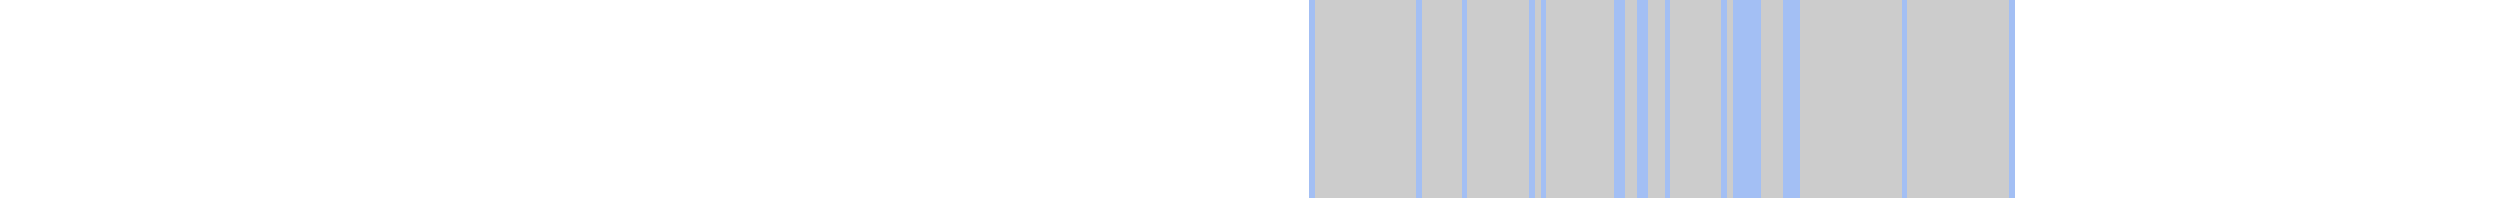
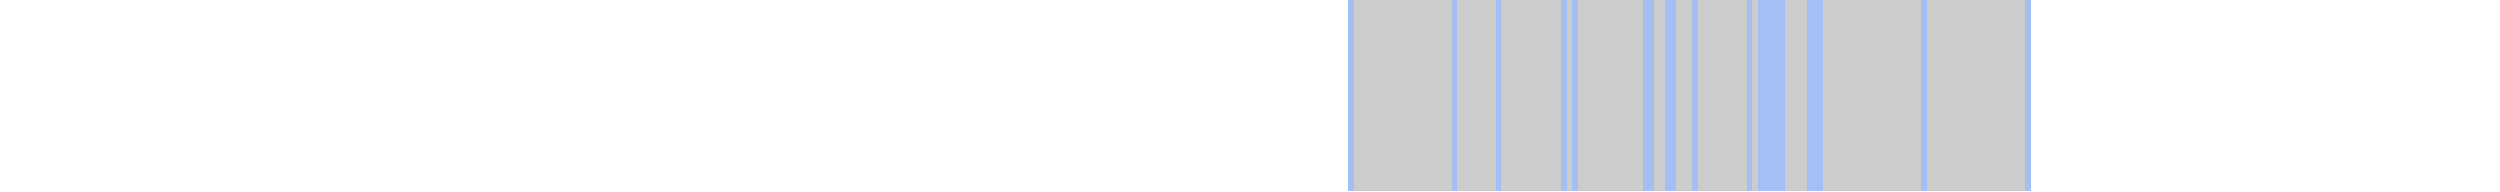
- <svg xmlns="http://www.w3.org/2000/svg" viewBox="0 0 443 35" shape-rendering="crispEdges">
-   <rect y="0" x="232" width="125" height="35" fill="#cccccc" />
-   <rect y="0" x="232" width="1" height="35" fill="#eecccc" />
-   <rect y="0" x="251" width="1" height="35" fill="#eecccc" />
-   <rect y="0" x="259" width="1" height="35" fill="#eecccc" />
-   <rect y="0" x="271" width="1" height="35" fill="#eecccc" />
-   <rect y="0" x="273" width="1" height="35" fill="#eecccc" />
+ <svg xmlns="http://www.w3.org/2000/svg" viewBox="0 0 458 35" shape-rendering="crispEdges">
+   <rect y="0" x="247" width="125" height="35" fill="#cccccc" />
+   <rect y="0" x="247" width="1" height="35" fill="#eecccc" />
+   <rect y="0" x="266" width="1" height="35" fill="#eecccc" />
+   <rect y="0" x="274" width="1" height="35" fill="#eecccc" />
  <rect y="0" x="286" width="1" height="35" fill="#eecccc" />
-   <rect y="0" x="287" width="1" height="35" fill="#eecccc" />
-   <rect y="0" x="290" width="1" height="35" fill="#eecccc" />
-   <rect y="0" x="291" width="1" height="35" fill="#eecccc" />
-   <rect y="0" x="295" width="1" height="35" fill="#eecccc" />
+   <rect y="0" x="288" width="1" height="35" fill="#eecccc" />
+   <rect y="0" x="301" width="1" height="35" fill="#eecccc" />
+   <rect y="0" x="302" width="1" height="35" fill="#eecccc" />
  <rect y="0" x="305" width="1" height="35" fill="#eecccc" />
-   <rect y="0" x="307" width="1" height="35" fill="#eecccc" />
-   <rect y="0" x="308" width="1" height="35" fill="#eecccc" />
-   <rect y="0" x="309" width="1" height="35" fill="#eecccc" />
+   <rect y="0" x="306" width="1" height="35" fill="#eecccc" />
  <rect y="0" x="310" width="1" height="35" fill="#eecccc" />
-   <rect y="0" x="311" width="1" height="35" fill="#eecccc" />
-   <rect y="0" x="316" width="1" height="35" fill="#eecccc" />
-   <rect y="0" x="317" width="1" height="35" fill="#eecccc" />
-   <rect y="0" x="318" width="1" height="35" fill="#eecccc" />
-   <rect y="0" x="337" width="1" height="35" fill="#eecccc" />
-   <rect y="0" x="356" width="1" height="35" fill="#eecccc" />
-   <rect y="0" x="232" width="1" height="35" fill="#a3bff4" />
-   <rect y="0" x="251" width="1" height="35" fill="#a3bff4" />
-   <rect y="0" x="259" width="1" height="35" fill="#a3bff4" />
-   <rect y="0" x="271" width="1" height="35" fill="#a3bff4" />
-   <rect y="0" x="273" width="1" height="35" fill="#a3bff4" />
+   <rect y="0" x="320" width="1" height="35" fill="#eecccc" />
+   <rect y="0" x="322" width="1" height="35" fill="#eecccc" />
+   <rect y="0" x="323" width="1" height="35" fill="#eecccc" />
+   <rect y="0" x="324" width="1" height="35" fill="#eecccc" />
+   <rect y="0" x="325" width="1" height="35" fill="#eecccc" />
+   <rect y="0" x="326" width="1" height="35" fill="#eecccc" />
+   <rect y="0" x="331" width="1" height="35" fill="#eecccc" />
+   <rect y="0" x="332" width="1" height="35" fill="#eecccc" />
+   <rect y="0" x="333" width="1" height="35" fill="#eecccc" />
+   <rect y="0" x="352" width="1" height="35" fill="#eecccc" />
+   <rect y="0" x="371" width="1" height="35" fill="#eecccc" />
+   <rect y="0" x="247" width="1" height="35" fill="#a3bff4" />
+   <rect y="0" x="266" width="1" height="35" fill="#a3bff4" />
+   <rect y="0" x="274" width="1" height="35" fill="#a3bff4" />
  <rect y="0" x="286" width="1" height="35" fill="#a3bff4" />
-   <rect y="0" x="287" width="1" height="35" fill="#a3bff4" />
-   <rect y="0" x="290" width="1" height="35" fill="#a3bff4" />
-   <rect y="0" x="291" width="1" height="35" fill="#a3bff4" />
-   <rect y="0" x="295" width="1" height="35" fill="#a3bff4" />
+   <rect y="0" x="288" width="1" height="35" fill="#a3bff4" />
+   <rect y="0" x="301" width="1" height="35" fill="#a3bff4" />
+   <rect y="0" x="302" width="1" height="35" fill="#a3bff4" />
  <rect y="0" x="305" width="1" height="35" fill="#a3bff4" />
-   <rect y="0" x="307" width="1" height="35" fill="#a3bff4" />
-   <rect y="0" x="308" width="1" height="35" fill="#a3bff4" />
-   <rect y="0" x="309" width="1" height="35" fill="#a3bff4" />
+   <rect y="0" x="306" width="1" height="35" fill="#a3bff4" />
  <rect y="0" x="310" width="1" height="35" fill="#a3bff4" />
-   <rect y="0" x="311" width="1" height="35" fill="#a3bff4" />
-   <rect y="0" x="316" width="1" height="35" fill="#a3bff4" />
-   <rect y="0" x="317" width="1" height="35" fill="#a3bff4" />
-   <rect y="0" x="318" width="1" height="35" fill="#a3bff4" />
-   <rect y="0" x="337" width="1" height="35" fill="#a3bff4" />
-   <rect y="0" x="356" width="1" height="35" fill="#a3bff4" />
+   <rect y="0" x="320" width="1" height="35" fill="#a3bff4" />
+   <rect y="0" x="322" width="1" height="35" fill="#a3bff4" />
+   <rect y="0" x="323" width="1" height="35" fill="#a3bff4" />
+   <rect y="0" x="324" width="1" height="35" fill="#a3bff4" />
+   <rect y="0" x="325" width="1" height="35" fill="#a3bff4" />
+   <rect y="0" x="326" width="1" height="35" fill="#a3bff4" />
+   <rect y="0" x="331" width="1" height="35" fill="#a3bff4" />
+   <rect y="0" x="332" width="1" height="35" fill="#a3bff4" />
+   <rect y="0" x="333" width="1" height="35" fill="#a3bff4" />
+   <rect y="0" x="352" width="1" height="35" fill="#a3bff4" />
+   <rect y="0" x="371" width="1" height="35" fill="#a3bff4" />
</svg>
